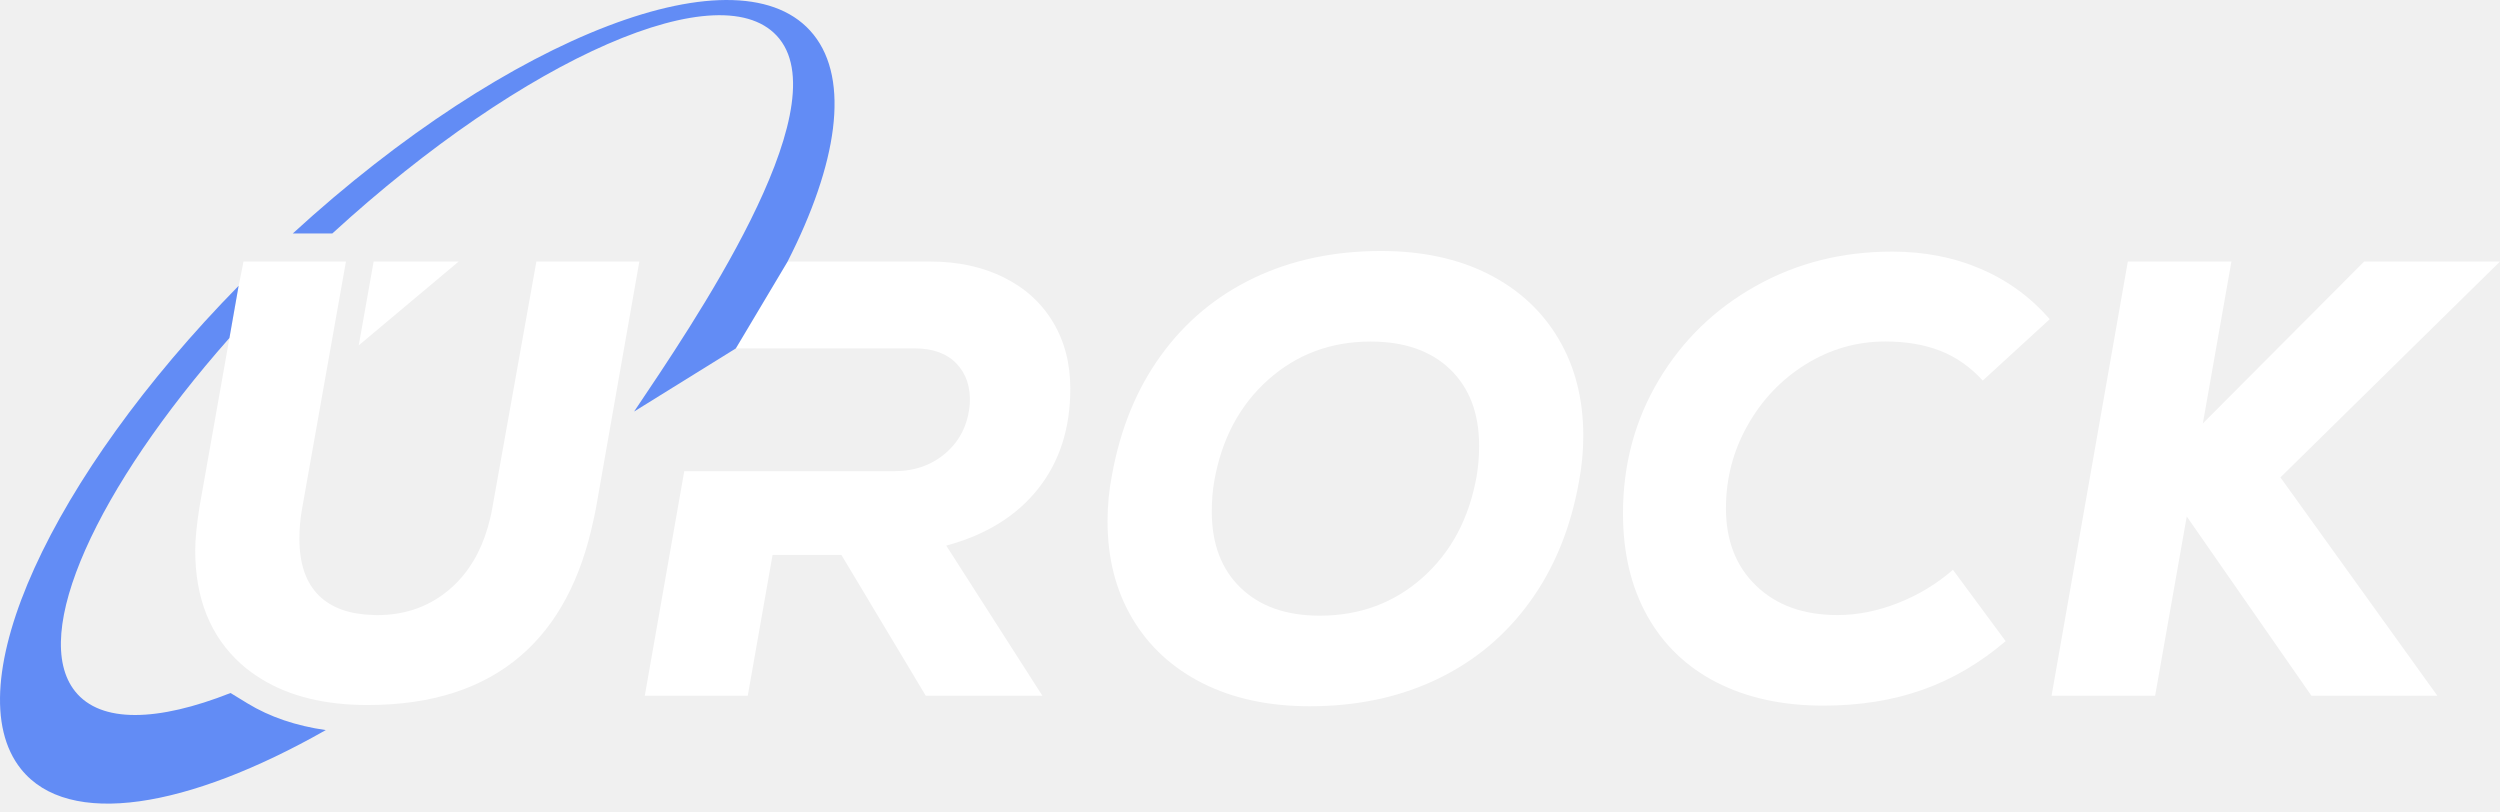
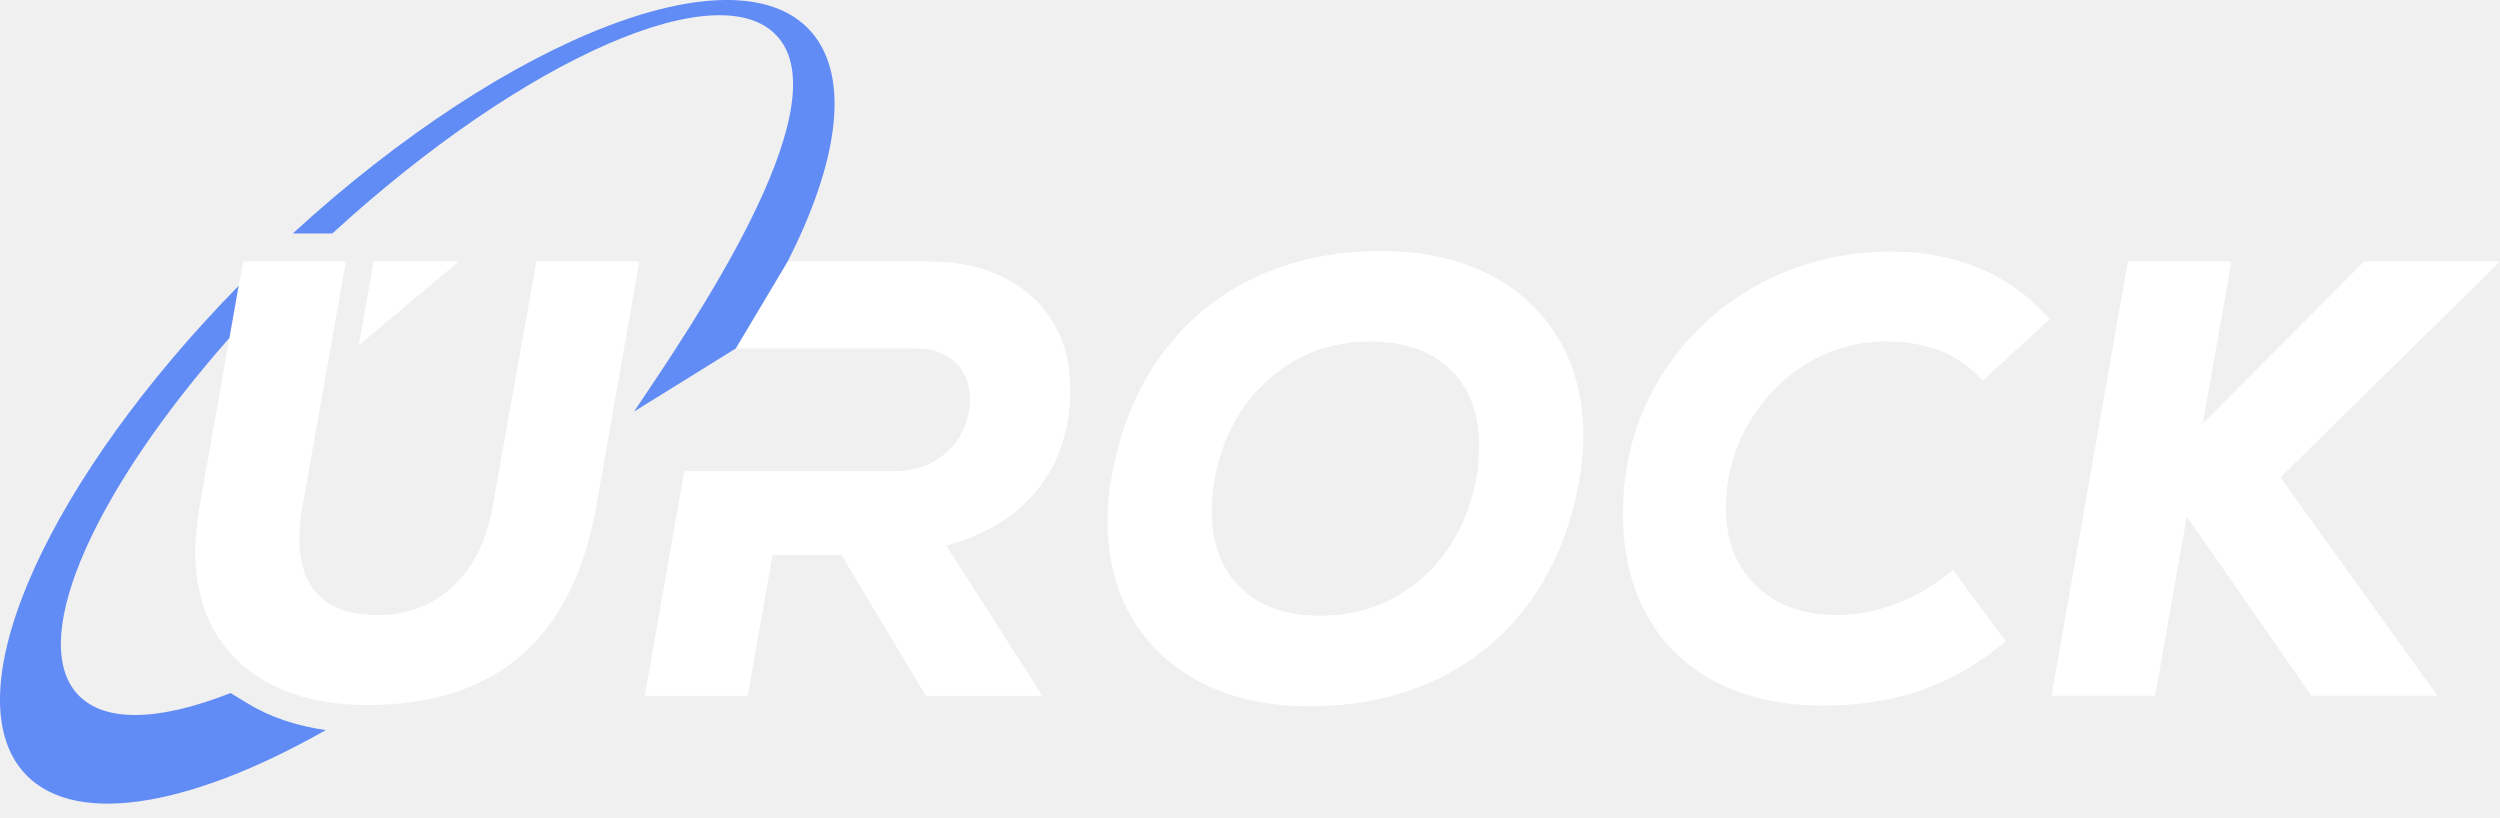
- <svg xmlns="http://www.w3.org/2000/svg" width="114" height="37" viewBox="0 0 114 37" fill="none">
-   <path d="M67.858 12.491C66.472 11.795 64.846 11.445 62.979 11.445C60.83 11.445 58.897 11.855 57.18 12.674C55.463 13.494 54.05 14.673 52.937 16.211C51.824 17.747 51.08 19.572 50.703 21.683C50.569 22.362 50.504 23.061 50.504 23.777C50.504 25.456 50.881 26.931 51.635 28.203C52.389 29.475 53.46 30.46 54.845 31.159C56.23 31.855 57.856 32.205 59.724 32.205C61.873 32.205 63.806 31.795 65.522 30.976C67.239 30.156 68.652 28.977 69.765 27.439C70.879 25.903 71.623 24.078 72 21.967C72.13 21.288 72.198 20.59 72.198 19.873C72.198 18.194 71.821 16.719 71.067 15.447C70.313 14.175 69.243 13.19 67.858 12.491ZM67.335 21.711C66.995 23.634 66.176 25.174 64.874 26.336C63.572 27.494 62.008 28.075 60.179 28.075C58.65 28.075 57.449 27.65 56.572 26.803C55.694 25.956 55.257 24.795 55.257 23.324C55.257 22.834 55.295 22.372 55.37 21.939C55.709 20.017 56.529 18.476 57.831 17.314C59.133 16.156 60.686 15.575 62.499 15.575C64.044 15.575 65.256 16 66.133 16.847C67.01 17.697 67.448 18.855 67.448 20.326C67.448 20.816 67.41 21.278 67.335 21.711Z" fill="white" />
-   <path d="M78.278 31.116C79.656 31.822 81.277 32.177 83.142 32.177C84.801 32.177 86.309 31.936 87.666 31.455C89.024 30.975 90.288 30.234 91.457 29.236L89.054 25.983C88.317 26.624 87.483 27.13 86.55 27.497C85.618 27.864 84.698 28.047 83.793 28.047C82.247 28.047 81.011 27.605 80.088 26.717C79.163 25.83 78.703 24.651 78.703 23.181C78.703 21.823 79.032 20.559 79.694 19.39C80.352 18.222 81.239 17.294 82.353 16.605C83.466 15.917 84.673 15.572 85.972 15.572C86.915 15.572 87.749 15.713 88.476 15.997C89.202 16.281 89.848 16.733 90.414 17.354L93.468 14.554C92.601 13.556 91.555 12.792 90.328 12.264C89.102 11.737 87.754 11.473 86.284 11.473C84.002 11.473 81.928 11.995 80.061 13.044C78.193 14.089 76.717 15.524 75.634 17.342C74.551 19.162 74.008 21.185 74.008 23.41C74.008 25.202 74.375 26.758 75.111 28.077C75.848 29.397 76.903 30.41 78.278 31.119V31.116Z" fill="white" />
-   <path d="M103.987 21.769L113.999 11.926H107.805L100.45 19.308L101.753 11.926H97.029L93.551 31.725H98.274L99.716 23.551L105.4 31.725H111.143L103.987 21.769Z" fill="white" />
-   <path d="M27.174 23.183C27.141 23.374 27.097 23.552 27.058 23.738L27.057 23.736C26.49 26.419 25.396 28.475 23.765 29.886C22.022 31.394 19.688 32.149 16.766 32.149C14.823 32.149 13.222 31.755 11.95 30.98C11.604 30.769 11.277 30.536 10.982 30.268C9.595 29.014 8.902 27.293 8.902 25.105C8.902 24.596 8.968 23.927 9.1 23.097L10.463 15.412L10.883 13.032L11.103 11.927H11.993H15.775L13.767 23.24C13.691 23.674 13.653 24.117 13.653 24.569C13.653 25.72 13.955 26.588 14.559 27.173C15.134 27.73 15.961 28.018 17.033 28.044C17.085 28.045 17.136 28.05 17.19 28.05C18.548 28.05 19.698 27.616 20.641 26.749C21.39 26.059 21.922 25.157 22.242 24.05C22.325 23.763 22.397 23.468 22.451 23.155L24.459 11.926H29.154L28.007 18.446L27.174 23.183Z" fill="white" />
-   <path d="M0.959 35.07C-2.076 31.277 2.327 21.751 10.882 13.031L10.462 15.412C4.411 22.256 1.345 28.925 3.427 31.528C4.598 32.99 7.192 32.912 10.513 31.601L11.283 32.072C12.302 32.694 13.501 33.098 14.856 33.292C8.551 36.872 3.127 37.779 0.959 35.07Z" fill="#628CF5" />
-   <path d="M41.707 15.886H33.559L35.913 11.926H42.413C43.676 11.926 44.793 12.166 45.765 12.647C46.737 13.127 47.486 13.806 48.014 14.683C48.543 15.56 48.806 16.574 48.806 17.724C48.806 19.534 48.316 21.058 47.335 22.292C46.355 23.528 44.959 24.39 43.149 24.88L47.533 31.726H42.215L38.368 25.305H35.229L34.098 31.726H29.402L31.202 21.486H40.773C41.716 21.486 42.508 21.203 43.149 20.637C43.79 20.072 44.149 19.328 44.224 18.403C44.262 17.65 44.058 17.042 43.616 16.579C43.173 16.117 42.537 15.886 41.707 15.886Z" fill="white" />
-   <path d="M28.915 18.766C31.576 14.8 38.213 5.108 35.542 1.771C33.026 -1.373 23.94 2.599 15.155 10.645H13.352C23.254 1.572 33.842 -2.488 37.098 1.58C38.764 3.661 38.186 7.47 35.915 11.925L33.552 15.889C33.053 16.203 28.915 18.766 28.915 18.766Z" fill="#628CF5" />
-   <path d="M20.915 11.926H17.038L16.359 15.748L20.915 11.926Z" fill="white" />
+ <svg xmlns="http://www.w3.org/2000/svg" width="52" height="17" viewBox="0 0 52 17" fill="none">
+   <g clip-path="url(#clip0_8120_437)">
+     <path d="M30.953 5.698C30.321 5.38 29.579 5.221 28.727 5.221C27.747 5.221 26.865 5.408 26.082 5.781C25.299 6.155 24.655 6.693 24.147 7.395C23.639 8.095 23.3 8.927 23.128 9.891C23.067 10.2 23.037 10.519 23.037 10.846C23.037 11.611 23.209 12.284 23.553 12.865C23.897 13.445 24.385 13.894 25.017 14.213C25.649 14.531 26.391 14.69 27.243 14.69C28.223 14.69 29.105 14.503 29.888 14.129C30.671 13.755 31.315 13.218 31.823 12.516C32.331 11.816 32.67 10.983 32.842 10.02C32.902 9.711 32.933 9.392 32.933 9.065C32.933 8.299 32.761 7.626 32.417 7.046C32.073 6.466 31.584 6.016 30.953 5.698ZM30.714 9.903C30.559 10.78 30.186 11.483 29.592 12.013C28.998 12.541 28.285 12.806 27.45 12.806C26.753 12.806 26.205 12.612 25.805 12.226C25.405 11.84 25.205 11.31 25.205 10.639C25.205 10.416 25.222 10.205 25.257 10.008C25.412 9.13 25.785 8.428 26.379 7.898C26.973 7.369 27.682 7.104 28.508 7.104C29.213 7.104 29.766 7.298 30.166 7.685C30.566 8.072 30.766 8.601 30.766 9.271C30.766 9.495 30.749 9.706 30.714 9.903Z" fill="white" />
+     <path d="M35.706 14.193C36.334 14.515 37.074 14.677 37.924 14.677C38.681 14.677 39.369 14.567 39.988 14.348C40.607 14.129 41.184 13.791 41.717 13.336L40.621 11.852C40.285 12.145 39.904 12.375 39.479 12.542C39.054 12.71 38.634 12.793 38.221 12.793C37.516 12.793 36.952 12.592 36.531 12.187C36.109 11.782 35.9 11.244 35.9 10.574C35.9 9.955 36.05 9.378 36.351 8.845C36.652 8.312 37.056 7.889 37.564 7.574C38.072 7.26 38.623 7.103 39.215 7.103C39.645 7.103 40.026 7.167 40.357 7.297C40.689 7.426 40.983 7.633 41.241 7.916L42.634 6.639C42.239 6.184 41.762 5.835 41.202 5.594C40.643 5.354 40.028 5.233 39.358 5.233C38.316 5.233 37.37 5.472 36.519 5.95C35.667 6.427 34.994 7.081 34.5 7.91C34.005 8.74 33.758 9.663 33.758 10.678C33.758 11.495 33.925 12.205 34.261 12.807C34.597 13.409 35.079 13.871 35.706 14.194V14.193Z" fill="white" />
+     <path d="M47.433 9.93L52 5.44H49.174L45.819 8.807L46.414 5.44H44.259L42.672 14.471H44.827L45.485 10.743L48.077 14.471H50.697L47.433 9.93Z" fill="white" />
+     <path d="M12.395 10.575C12.38 10.662 12.36 10.743 12.342 10.828L12.342 10.827C12.083 12.051 11.584 12.989 10.84 13.632C10.045 14.32 8.98 14.664 7.647 14.664C6.761 14.664 6.031 14.485 5.451 14.131C5.293 14.035 5.144 13.929 5.009 13.806C4.377 13.235 4.061 12.45 4.061 11.452C4.061 11.22 4.09 10.914 4.151 10.536L4.772 7.03L4.964 5.945L5.064 5.44H5.47H7.195L6.279 10.601C6.245 10.799 6.228 11.001 6.228 11.207C6.228 11.732 6.365 12.128 6.641 12.395C6.903 12.649 7.28 12.78 7.769 12.792C7.793 12.793 7.816 12.795 7.841 12.795C8.46 12.795 8.985 12.597 9.415 12.201C9.757 11.887 9.999 11.475 10.145 10.97C10.183 10.839 10.216 10.705 10.241 10.562L11.157 5.44H13.298L12.775 8.414L12.395 10.575Z" fill="white" />
+     <path d="M0.437 15.997C-0.947 14.267 1.062 9.922 4.964 5.944L4.772 7.03C2.012 10.152 0.613 13.194 1.563 14.381C2.097 15.048 3.28 15.012 4.795 14.415L5.147 14.629C5.612 14.913 6.158 15.097 6.776 15.186C3.9 16.819 1.426 17.233 0.437 15.997Z" fill="#628CF5" />
+     <path d="M19.024 7.246H15.308L16.381 5.44H19.346C19.923 5.44 20.432 5.549 20.875 5.769C21.319 5.988 21.66 6.297 21.901 6.698C22.142 7.098 22.263 7.56 22.263 8.085C22.263 8.91 22.039 9.605 21.591 10.168C21.144 10.732 20.508 11.125 19.682 11.349L21.682 14.472H19.256L17.501 11.543H16.069L15.553 14.472H13.412L14.232 9.801H18.598C19.028 9.801 19.39 9.672 19.682 9.414C19.975 9.156 20.138 8.816 20.172 8.395C20.19 8.051 20.097 7.774 19.895 7.562C19.693 7.352 19.403 7.246 19.024 7.246Z" fill="white" />
+     <path d="M13.189 8.56C14.403 6.751 17.43 2.33 16.212 0.808C15.064 -0.626 10.92 1.185 6.913 4.856H6.09C10.607 0.717 15.437 -1.135 16.922 0.72C17.682 1.67 17.418 3.408 16.383 5.439L15.304 7.248C15.077 7.391 13.189 8.56 13.189 8.56Z" fill="#628CF5" />
+     <path d="M9.54 5.44H7.772L7.462 7.183L9.54 5.44Z" fill="white" />
+   </g>
+   <defs>
+     <clipPath id="clip0_8120_437">
+       <rect width="52" height="16.877" fill="white" />
+     </clipPath>
+   </defs>
</svg>
